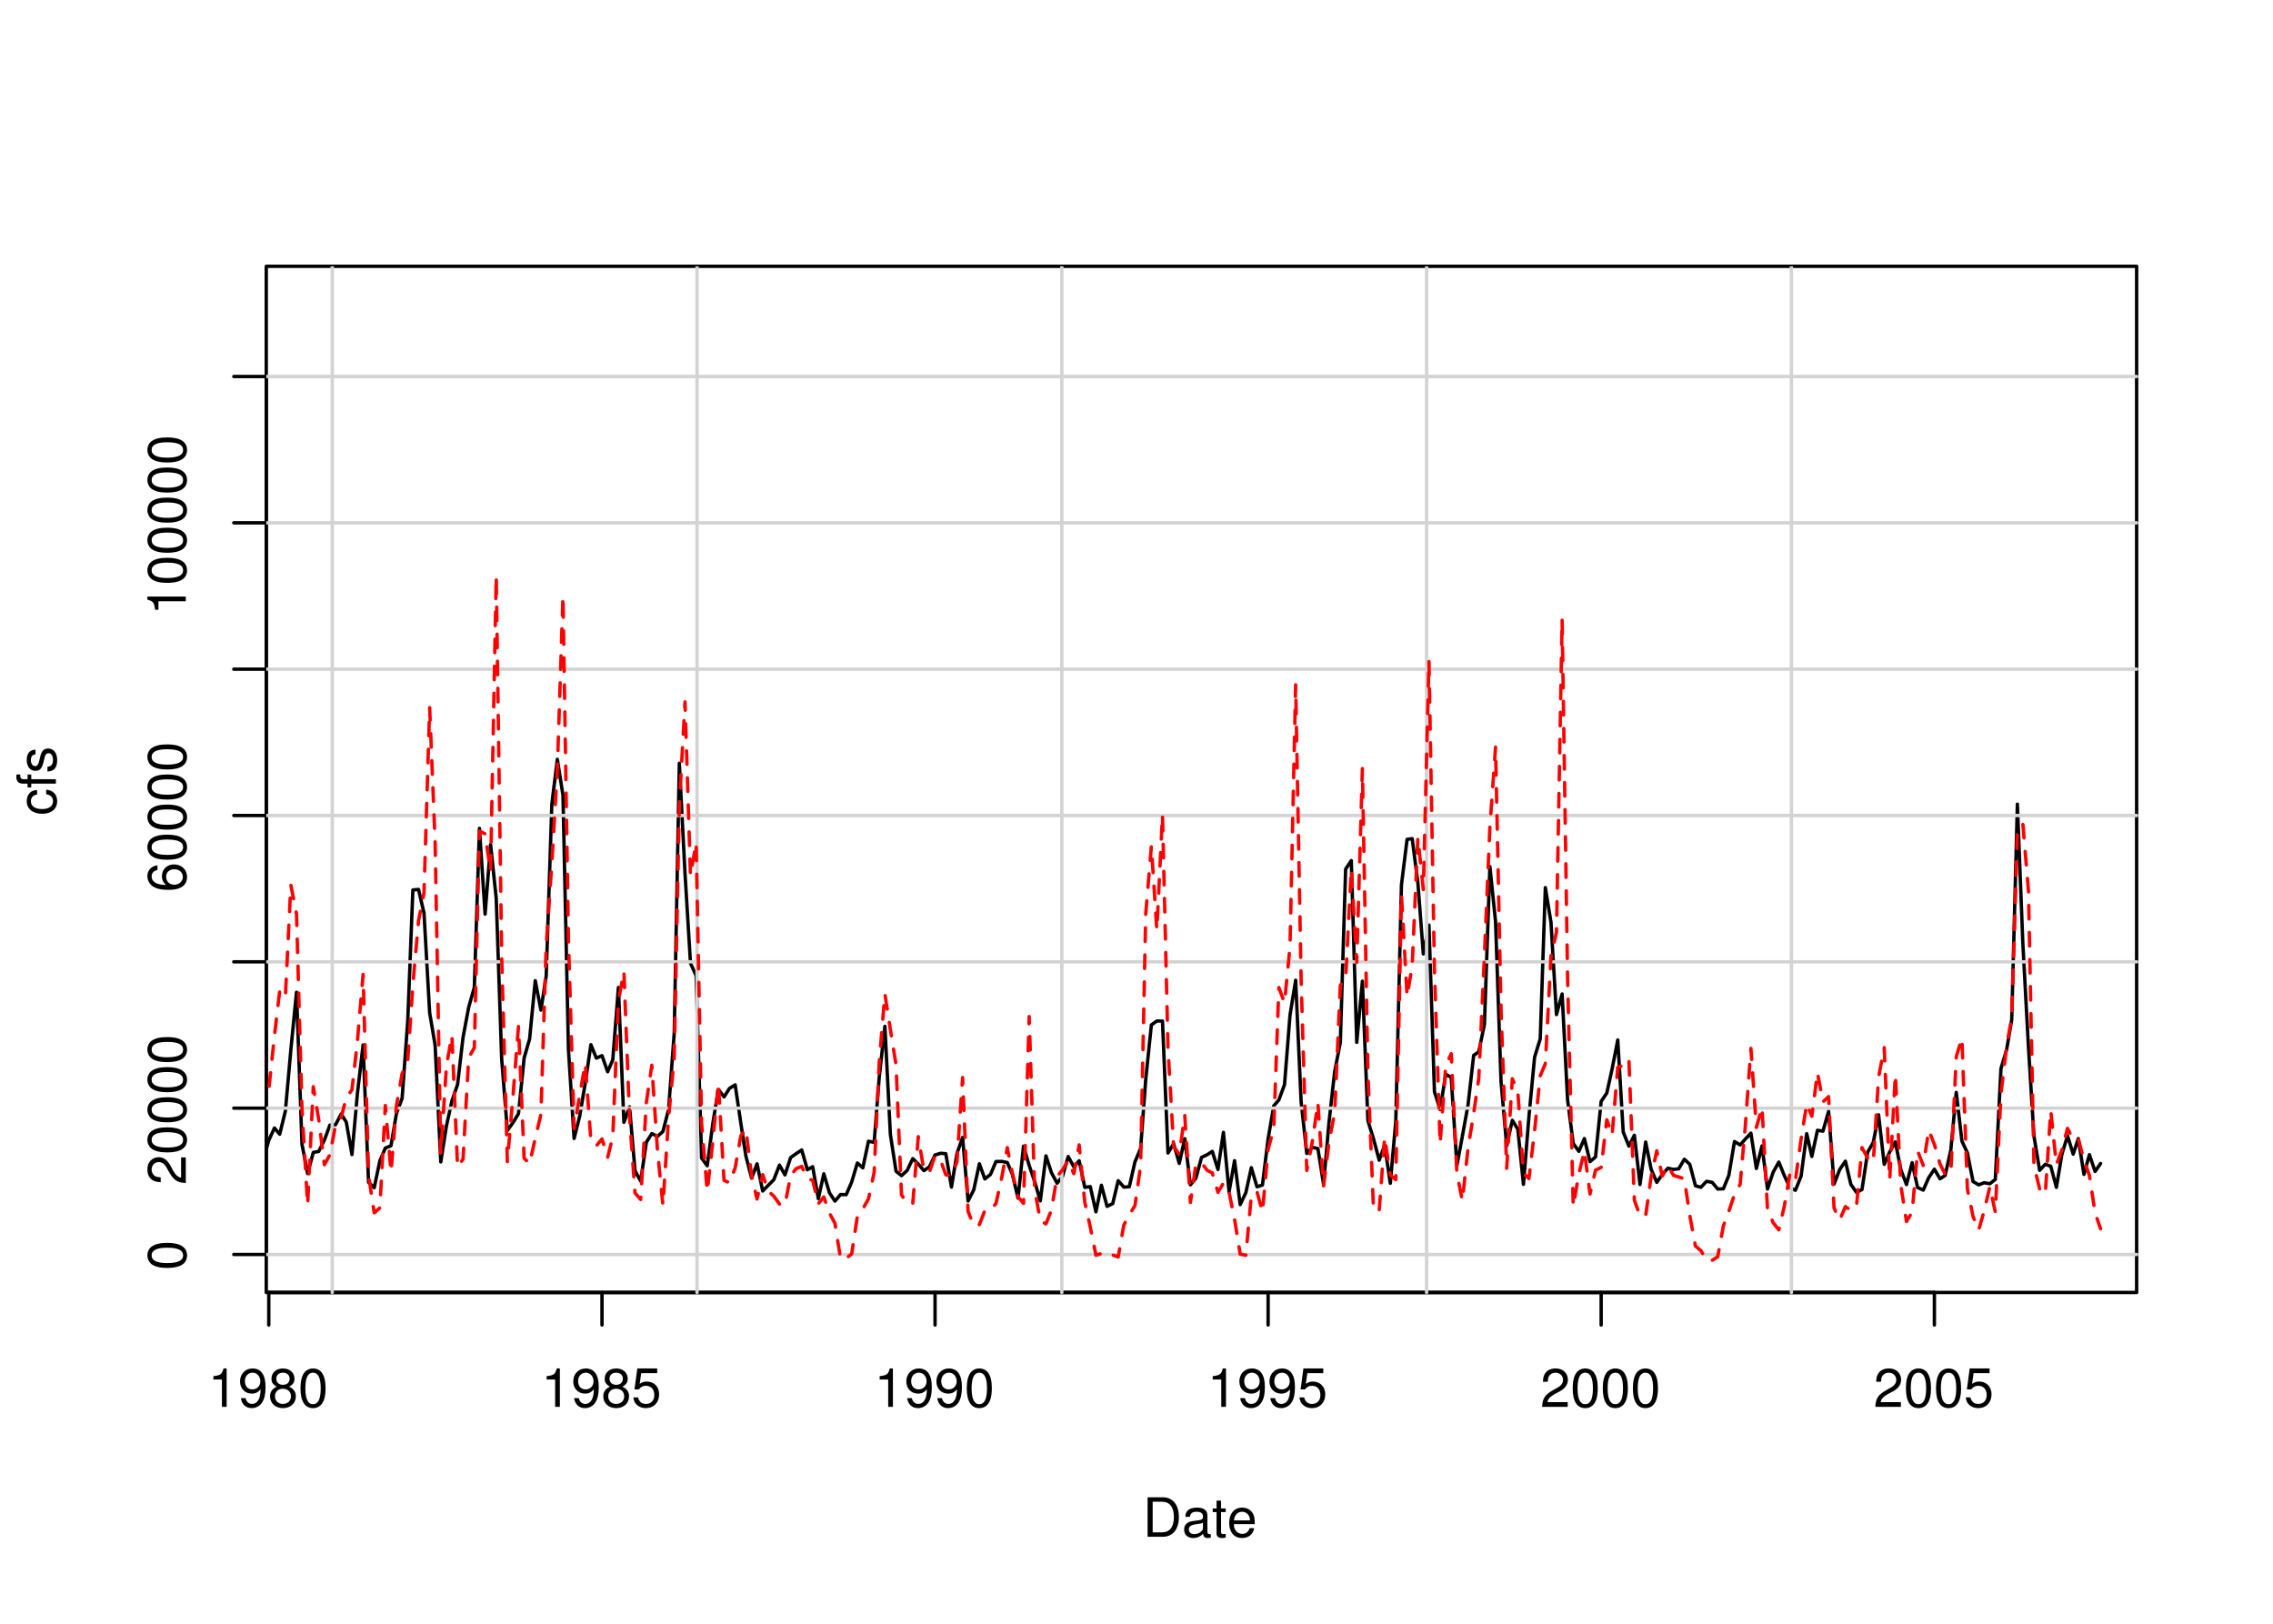
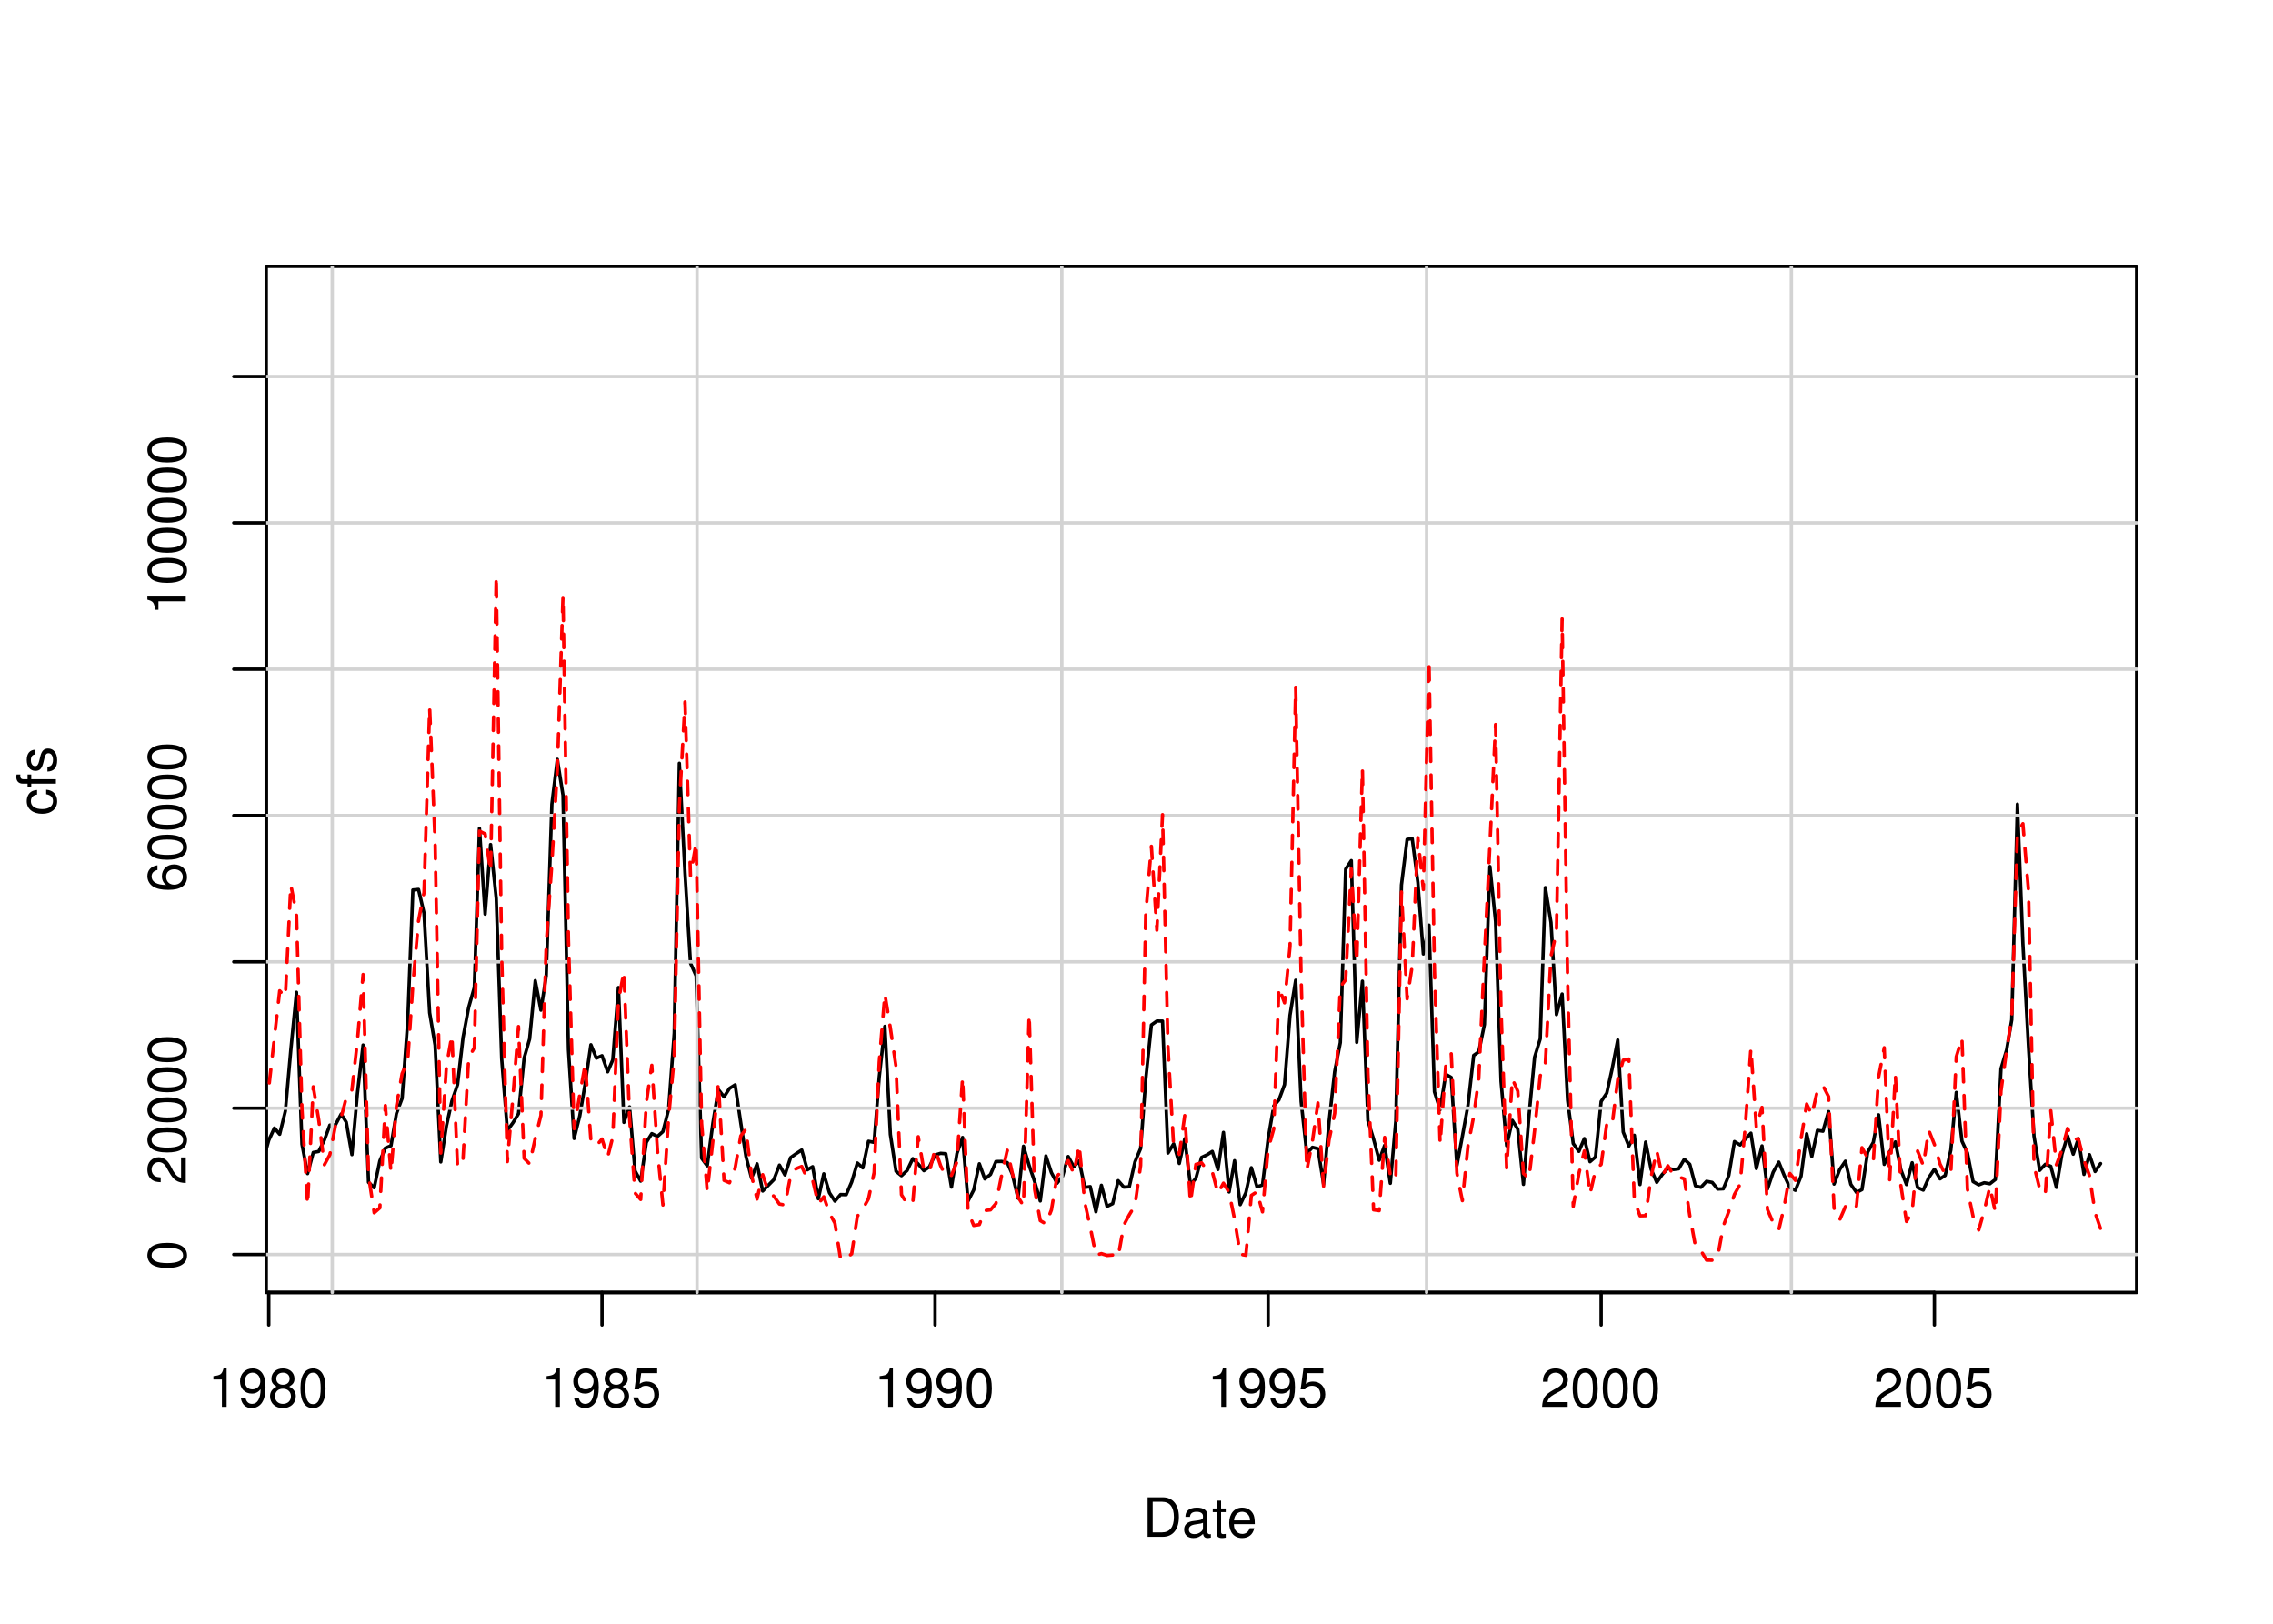
<svg xmlns="http://www.w3.org/2000/svg" xmlns:xlink="http://www.w3.org/1999/xlink" width="504pt" height="360pt" viewBox="0 0 504 360" version="1.1">
  <defs>
    <g>
      <symbol overflow="visible" id="glyph0-0">
        <path style="stroke:none;" d="" />
      </symbol>
      <symbol overflow="visible" id="glyph0-1">
        <path style="stroke:none;" d="M 3.109 -6.062 L 3.109 0 L 4.156 0 L 4.156 -8.516 L 3.469 -8.516 C 3.094 -7.203 2.859 -7.016 1.219 -6.812 L 1.219 -6.062 L 3.109 -6.062 Z M 3.109 -6.062 " />
      </symbol>
      <symbol overflow="visible" id="glyph0-2">
        <path style="stroke:none;" d="M 0.641 -1.938 C 0.844 -0.547 1.75 0.281 3.047 0.281 C 3.984 0.281 4.844 -0.188 5.328 -0.938 C 5.875 -1.766 6.109 -2.812 6.109 -4.359 C 6.109 -5.781 5.891 -6.703 5.391 -7.453 C 4.922 -8.141 4.172 -8.516 3.234 -8.516 C 1.625 -8.516 0.453 -7.312 0.453 -5.641 C 0.453 -4.062 1.531 -2.938 3.078 -2.938 C 3.875 -2.938 4.469 -3.234 5.016 -3.891 C 5 -1.812 4.328 -0.656 3.125 -0.656 C 2.375 -0.656 1.859 -1.125 1.688 -1.938 L 0.641 -1.938 Z M 3.234 -7.578 C 4.219 -7.578 4.953 -6.766 4.953 -5.656 C 4.953 -4.625 4.219 -3.875 3.188 -3.875 C 2.172 -3.875 1.531 -4.578 1.531 -5.719 C 1.531 -6.797 2.25 -7.578 3.234 -7.578 Z M 3.234 -7.578 " />
      </symbol>
      <symbol overflow="visible" id="glyph0-3">
        <path style="stroke:none;" d="M 4.688 -4.469 C 5.562 -5 5.859 -5.438 5.859 -6.234 C 5.859 -7.578 4.812 -8.516 3.297 -8.516 C 1.797 -8.516 0.75 -7.578 0.75 -6.234 C 0.75 -5.453 1.031 -5.016 1.891 -4.469 C 0.922 -4.016 0.438 -3.297 0.438 -2.359 C 0.438 -0.797 1.625 0.281 3.297 0.281 C 4.984 0.281 6.156 -0.797 6.156 -2.359 C 6.156 -3.297 5.672 -4.016 4.688 -4.469 Z M 3.297 -7.578 C 4.203 -7.578 4.781 -7.047 4.781 -6.219 C 4.781 -5.422 4.188 -4.891 3.297 -4.891 C 2.406 -4.891 1.828 -5.422 1.828 -6.234 C 1.828 -7.047 2.406 -7.578 3.297 -7.578 Z M 3.297 -4.016 C 4.359 -4.016 5.078 -3.344 5.078 -2.344 C 5.078 -1.328 4.359 -0.656 3.281 -0.656 C 2.25 -0.656 1.531 -1.344 1.531 -2.344 C 1.531 -3.344 2.25 -4.016 3.297 -4.016 Z M 3.297 -4.016 " />
      </symbol>
      <symbol overflow="visible" id="glyph0-4">
        <path style="stroke:none;" d="M 3.297 -8.516 C 2.516 -8.516 1.781 -8.156 1.344 -7.578 C 0.797 -6.828 0.516 -5.688 0.516 -4.109 C 0.516 -1.25 1.469 0.281 3.297 0.281 C 5.094 0.281 6.078 -1.25 6.078 -4.047 C 6.078 -5.703 5.812 -6.797 5.25 -7.578 C 4.812 -8.172 4.109 -8.516 3.297 -8.516 Z M 3.297 -7.578 C 4.438 -7.578 5 -6.422 5 -4.141 C 5 -1.734 4.453 -0.594 3.281 -0.594 C 2.156 -0.594 1.594 -1.781 1.594 -4.109 C 1.594 -6.438 2.156 -7.578 3.297 -7.578 Z M 3.297 -7.578 " />
      </symbol>
      <symbol overflow="visible" id="glyph0-5">
        <path style="stroke:none;" d="M 5.719 -8.516 L 1.312 -8.516 L 0.688 -3.875 L 1.656 -3.875 C 2.141 -4.469 2.562 -4.672 3.219 -4.672 C 4.359 -4.672 5.078 -3.891 5.078 -2.625 C 5.078 -1.406 4.375 -0.656 3.219 -0.656 C 2.297 -0.656 1.734 -1.125 1.469 -2.094 L 0.422 -2.094 C 0.562 -1.391 0.688 -1.062 0.938 -0.75 C 1.422 -0.094 2.281 0.281 3.234 0.281 C 4.953 0.281 6.156 -0.969 6.156 -2.766 C 6.156 -4.453 5.047 -5.609 3.406 -5.609 C 2.812 -5.609 2.328 -5.453 1.844 -5.094 L 2.172 -7.469 L 5.719 -7.469 L 5.719 -8.516 Z M 5.719 -8.516 " />
      </symbol>
      <symbol overflow="visible" id="glyph0-6">
        <path style="stroke:none;" d="M 6.078 -1.047 L 1.594 -1.047 C 1.703 -1.734 2.094 -2.188 3.125 -2.797 L 4.328 -3.438 C 5.516 -4.094 6.125 -4.969 6.125 -6.016 C 6.125 -6.719 5.844 -7.375 5.344 -7.844 C 4.844 -8.297 4.219 -8.516 3.406 -8.516 C 2.328 -8.516 1.531 -8.125 1.062 -7.406 C 0.75 -6.953 0.625 -6.422 0.594 -5.562 L 1.656 -5.562 C 1.688 -6.125 1.766 -6.484 1.906 -6.75 C 2.188 -7.266 2.734 -7.578 3.375 -7.578 C 4.328 -7.578 5.047 -6.906 5.047 -5.984 C 5.047 -5.312 4.656 -4.734 3.906 -4.312 L 2.797 -3.688 C 1.016 -2.672 0.5 -1.875 0.406 0 L 6.078 0 L 6.078 -1.047 Z M 6.078 -1.047 " />
      </symbol>
      <symbol overflow="visible" id="glyph0-7">
        <path style="stroke:none;" d="M 1.062 0 L 4.438 0 C 6.641 0 8 -1.656 8 -4.375 C 8 -7.094 6.656 -8.75 4.438 -8.75 L 1.062 -8.75 L 1.062 0 Z M 2.188 -0.984 L 2.188 -7.766 L 4.25 -7.766 C 5.969 -7.766 6.891 -6.594 6.891 -4.375 C 6.891 -2.156 5.969 -0.984 4.25 -0.984 L 2.188 -0.984 Z M 2.188 -0.984 " />
      </symbol>
      <symbol overflow="visible" id="glyph0-8">
        <path style="stroke:none;" d="M 6.422 -0.594 C 6.312 -0.562 6.266 -0.562 6.203 -0.562 C 5.859 -0.562 5.656 -0.75 5.656 -1.062 L 5.656 -4.75 C 5.656 -5.875 4.844 -6.469 3.297 -6.469 C 2.391 -6.469 1.625 -6.203 1.219 -5.734 C 0.922 -5.406 0.797 -5.047 0.781 -4.422 L 1.781 -4.422 C 1.875 -5.203 2.328 -5.547 3.266 -5.547 C 4.156 -5.547 4.672 -5.203 4.672 -4.609 L 4.672 -4.344 C 4.672 -3.922 4.422 -3.75 3.625 -3.641 C 2.203 -3.469 1.984 -3.422 1.609 -3.266 C 0.875 -2.969 0.5 -2.406 0.5 -1.578 C 0.5 -0.438 1.297 0.281 2.562 0.281 C 3.359 0.281 4 0 4.703 -0.641 C 4.781 -0.016 5.094 0.281 5.734 0.281 C 5.938 0.281 6.094 0.25 6.422 0.172 L 6.422 -0.594 Z M 4.672 -1.984 C 4.672 -1.641 4.578 -1.438 4.266 -1.156 C 3.859 -0.797 3.375 -0.594 2.781 -0.594 C 2 -0.594 1.547 -0.969 1.547 -1.609 C 1.547 -2.266 1.984 -2.609 3.062 -2.766 C 4.109 -2.906 4.328 -2.953 4.672 -3.109 L 4.672 -1.984 Z M 4.672 -1.984 " />
      </symbol>
      <symbol overflow="visible" id="glyph0-9">
        <path style="stroke:none;" d="M 3.047 -6.281 L 2.016 -6.281 L 2.016 -8.016 L 1.016 -8.016 L 1.016 -6.281 L 0.172 -6.281 L 0.172 -5.469 L 1.016 -5.469 L 1.016 -0.719 C 1.016 -0.078 1.453 0.281 2.234 0.281 C 2.469 0.281 2.719 0.25 3.047 0.188 L 3.047 -0.641 C 2.922 -0.609 2.766 -0.594 2.562 -0.594 C 2.141 -0.594 2.016 -0.719 2.016 -1.156 L 2.016 -5.469 L 3.047 -5.469 L 3.047 -6.281 Z M 3.047 -6.281 " />
      </symbol>
      <symbol overflow="visible" id="glyph0-10">
        <path style="stroke:none;" d="M 6.156 -2.812 C 6.156 -3.766 6.078 -4.344 5.906 -4.812 C 5.5 -5.844 4.531 -6.469 3.359 -6.469 C 1.609 -6.469 0.484 -5.125 0.484 -3.062 C 0.484 -1 1.578 0.281 3.344 0.281 C 4.781 0.281 5.766 -0.547 6.031 -1.906 L 5.016 -1.906 C 4.734 -1.078 4.172 -0.641 3.375 -0.641 C 2.734 -0.641 2.203 -0.938 1.859 -1.469 C 1.625 -1.828 1.531 -2.188 1.531 -2.812 L 6.156 -2.812 Z M 1.547 -3.625 C 1.625 -4.781 2.344 -5.547 3.344 -5.547 C 4.328 -5.547 5.094 -4.734 5.094 -3.703 C 5.094 -3.672 5.094 -3.641 5.078 -3.625 L 1.547 -3.625 Z M 1.547 -3.625 " />
      </symbol>
      <symbol overflow="visible" id="glyph1-0">
        <path style="stroke:none;" d="" />
      </symbol>
      <symbol overflow="visible" id="glyph1-1">
        <path style="stroke:none;" d="M -8.516 -3.297 C -8.516 -2.516 -8.156 -1.781 -7.578 -1.344 C -6.828 -0.797 -5.688 -0.516 -4.109 -0.516 C -1.25 -0.516 0.281 -1.469 0.281 -3.297 C 0.281 -5.094 -1.25 -6.078 -4.047 -6.078 C -5.703 -6.078 -6.797 -5.812 -7.578 -5.25 C -8.172 -4.812 -8.516 -4.109 -8.516 -3.297 Z M -7.578 -3.297 C -7.578 -4.438 -6.422 -5 -4.141 -5 C -1.734 -5 -0.594 -4.453 -0.594 -3.281 C -0.594 -2.156 -1.781 -1.594 -4.109 -1.594 C -6.438 -1.594 -7.578 -2.156 -7.578 -3.297 Z M -7.578 -3.297 " />
      </symbol>
      <symbol overflow="visible" id="glyph1-2">
        <path style="stroke:none;" d="M -1.047 -6.078 L -1.047 -1.594 C -1.734 -1.703 -2.188 -2.094 -2.797 -3.125 L -3.438 -4.328 C -4.094 -5.516 -4.969 -6.125 -6.016 -6.125 C -6.719 -6.125 -7.375 -5.844 -7.844 -5.344 C -8.297 -4.844 -8.516 -4.219 -8.516 -3.406 C -8.516 -2.328 -8.125 -1.531 -7.406 -1.062 C -6.953 -0.75 -6.422 -0.625 -5.562 -0.594 L -5.562 -1.656 C -6.125 -1.688 -6.484 -1.766 -6.75 -1.906 C -7.266 -2.188 -7.578 -2.734 -7.578 -3.375 C -7.578 -4.328 -6.906 -5.047 -5.984 -5.047 C -5.312 -5.047 -4.734 -4.656 -4.312 -3.906 L -3.688 -2.797 C -2.672 -1.016 -1.875 -0.5 0 -0.406 L 0 -6.078 L -1.047 -6.078 Z M -1.047 -6.078 " />
      </symbol>
      <symbol overflow="visible" id="glyph1-3">
        <path style="stroke:none;" d="M -6.281 -5.969 C -7.688 -5.766 -8.516 -4.859 -8.516 -3.562 C -8.516 -2.625 -8.047 -1.781 -7.297 -1.281 C -6.469 -0.75 -5.422 -0.516 -3.875 -0.516 C -2.453 -0.516 -1.531 -0.734 -0.781 -1.234 C -0.094 -1.688 0.281 -2.438 0.281 -3.375 C 0.281 -4.984 -0.922 -6.156 -2.594 -6.156 C -4.172 -6.156 -5.297 -5.078 -5.297 -3.547 C -5.297 -2.719 -4.969 -2.047 -4.344 -1.594 C -6.422 -1.609 -7.578 -2.281 -7.578 -3.484 C -7.578 -4.234 -7.109 -4.75 -6.281 -4.922 L -6.281 -5.969 Z M -4.359 -3.422 C -4.359 -4.438 -3.641 -5.078 -2.516 -5.078 C -1.438 -5.078 -0.656 -4.359 -0.656 -3.391 C -0.656 -2.406 -1.469 -1.656 -2.562 -1.656 C -3.625 -1.656 -4.359 -2.375 -4.359 -3.422 Z M -4.359 -3.422 " />
      </symbol>
      <symbol overflow="visible" id="glyph1-4">
        <path style="stroke:none;" d="M -6.062 -3.109 L 0 -3.109 L 0 -4.156 L -8.516 -4.156 L -8.516 -3.469 C -7.203 -3.094 -7.016 -2.859 -6.812 -1.219 L -6.062 -1.219 L -6.062 -3.109 Z M -6.062 -3.109 " />
      </symbol>
      <symbol overflow="visible" id="glyph1-5">
        <path style="stroke:none;" d="M -4.172 -5.656 C -4.781 -5.609 -5.188 -5.469 -5.531 -5.234 C -6.125 -4.797 -6.469 -4.047 -6.469 -3.172 C -6.469 -1.469 -5.125 -0.375 -3.031 -0.375 C -1.016 -0.375 0.281 -1.453 0.281 -3.156 C 0.281 -4.656 -0.625 -5.609 -2.156 -5.719 L -2.156 -4.719 C -1.156 -4.547 -0.641 -4.031 -0.641 -3.188 C -0.641 -2.078 -1.547 -1.422 -3.031 -1.422 C -4.609 -1.422 -5.547 -2.062 -5.547 -3.156 C -5.547 -4 -5.047 -4.531 -4.172 -4.641 L -4.172 -5.656 Z M -4.172 -5.656 " />
      </symbol>
      <symbol overflow="visible" id="glyph1-6">
        <path style="stroke:none;" d="M -6.281 -3.094 L -6.281 -2.047 L -7.266 -2.047 C -7.688 -2.047 -7.906 -2.297 -7.906 -2.75 C -7.906 -2.828 -7.906 -2.875 -7.891 -3.094 L -8.719 -3.094 C -8.766 -2.875 -8.781 -2.734 -8.781 -2.531 C -8.781 -1.609 -8.25 -1.062 -7.359 -1.062 L -6.281 -1.062 L -6.281 -0.219 L -5.469 -0.219 L -5.469 -1.062 L 0 -1.062 L 0 -2.047 L -5.469 -2.047 L -5.469 -3.094 L -6.281 -3.094 Z M -6.281 -3.094 " />
      </symbol>
      <symbol overflow="visible" id="glyph1-7">
        <path style="stroke:none;" d="M -4.531 -5.25 C -5.766 -5.25 -6.469 -4.422 -6.469 -2.969 C -6.469 -1.516 -5.719 -0.562 -4.547 -0.562 C -3.562 -0.562 -3.094 -1.062 -2.734 -2.562 L -2.516 -3.484 C -2.344 -4.188 -2.094 -4.469 -1.625 -4.469 C -1.047 -4.469 -0.641 -3.875 -0.641 -3 C -0.641 -2.453 -0.797 -2 -1.062 -1.75 C -1.25 -1.594 -1.422 -1.531 -1.875 -1.469 L -1.875 -0.406 C -0.422 -0.453 0.281 -1.266 0.281 -2.922 C 0.281 -4.5 -0.5 -5.516 -1.719 -5.516 C -2.656 -5.516 -3.172 -4.984 -3.469 -3.734 L -3.703 -2.766 C -3.891 -1.953 -4.156 -1.609 -4.594 -1.609 C -5.172 -1.609 -5.547 -2.125 -5.547 -2.938 C -5.547 -3.75 -5.203 -4.172 -4.531 -4.203 L -4.531 -5.25 Z M -4.531 -5.25 " />
      </symbol>
    </g>
    <clipPath id="clip1">
      <path d="M 59.039 59.039 L 474.758 59.039 L 474.758 287.559 L 59.039 287.559 Z M 59.039 59.039 " />
    </clipPath>
    <clipPath id="clip2">
      <path d="M 0 0 L 505 0 L 505 361 L 0 361 Z M 0 0 " />
    </clipPath>
    <clipPath id="clip3">
      <path d="M 0 0 L 505 0 L 505 361 L 0 361 Z M 0 0 " />
    </clipPath>
    <clipPath id="clip4">
      <path d="M 59.039 59.039 L 474.758 59.039 L 474.758 287.559 L 59.039 287.559 Z M 59.039 59.039 " />
    </clipPath>
  </defs>
  <g id="surface0">
    <rect x="0" y="0" width="504" height="360" style="fill:rgb(100%,100%,100%);fill-opacity:1;stroke:none;" />
    <g clip-path="url(#clip1)" clip-rule="nonzero">
      <path style="fill:none;stroke-width:0.75;stroke-linecap:round;stroke-linejoin:round;stroke:rgb(0%,0%,0%);stroke-opacity:1;stroke-miterlimit:10;" d="M 53.41 264.176 L 53.41 264.176 L 54.664 261.332 L 55.879 258.934 L 57.133 255.559 L 58.344 257.375 L 59.598 252.805 L 60.852 250.094 L 62.023 251.469 L 63.277 246.336 L 64.492 232.738 L 65.746 219.996 L 66.957 253.664 L 68.211 260.195 L 69.465 255.508 L 70.68 255.285 L 71.934 252.754 L 73.145 249.445 L 74.398 249.367 L 75.652 246.988 L 76.785 248.793 L 78.039 255.984 L 79.254 242.41 L 80.508 231.688 L 81.719 262.133 L 82.973 263.332 L 84.227 257.387 L 85.441 254.539 L 86.695 254.023 L 87.906 246.879 L 89.16 243.52 L 90.414 226.289 L 91.547 197.32 L 92.801 197.195 L 94.016 202.434 L 95.27 224.543 L 96.48 231.73 L 97.734 257.605 L 98.988 249.629 L 100.203 244.086 L 101.457 240.453 L 102.668 230.023 L 103.922 223.336 L 105.176 218.906 L 106.309 183.66 L 107.562 202.664 L 108.777 187.238 L 110.031 199.18 L 111.242 234.828 L 112.496 250.641 L 113.75 248.902 L 114.965 246.91 L 116.219 234.551 L 117.43 230.355 L 118.684 217.422 L 119.938 223.953 L 121.109 216.395 L 122.363 178.293 L 123.578 168.348 L 124.832 176.309 L 126.043 232.688 L 127.297 252.41 L 128.551 247.406 L 129.766 240.176 L 131.02 231.625 L 132.234 234.598 L 133.484 234.051 L 134.738 237.625 L 135.871 234.977 L 137.125 218.941 L 138.34 248.836 L 139.594 245.398 L 140.805 259.586 L 142.059 261.855 L 143.312 253.262 L 144.527 251.328 L 145.781 251.949 L 146.992 250.871 L 148.246 245.984 L 149.5 229.027 L 150.633 169.223 L 151.887 193.574 L 153.102 213.531 L 154.355 216.344 L 155.566 256.77 L 156.82 258.469 L 158.074 248.965 L 159.289 241.555 L 160.543 243.188 L 161.754 241.305 L 163.008 240.516 L 164.262 248.992 L 165.395 256.336 L 166.648 261.195 L 167.863 258.035 L 169.117 264.062 L 170.328 262.816 L 171.582 261.547 L 172.836 258.312 L 174.051 260.492 L 175.305 256.648 L 176.516 255.785 L 177.77 254.961 L 179.023 259.352 L 180.195 258.66 L 181.449 265.77 L 182.664 260.242 L 183.918 264.453 L 185.133 266.301 L 186.387 264.836 L 187.637 264.871 L 188.852 262.047 L 190.105 257.844 L 191.32 258.918 L 192.574 253.023 L 193.828 253.273 L 194.957 238.82 L 196.211 227.547 L 197.426 251.508 L 198.68 259.672 L 199.891 260.656 L 201.145 259.504 L 202.398 256.879 L 203.613 258.07 L 204.867 259.547 L 206.082 258.688 L 207.332 256.066 L 208.586 255.695 L 209.719 255.789 L 210.973 263.188 L 212.188 255.738 L 213.441 252.18 L 214.652 266.27 L 215.906 263.836 L 217.16 258.02 L 218.375 261.379 L 219.629 260.383 L 220.84 257.523 L 222.094 257.496 L 223.348 257.746 L 224.48 260.355 L 225.734 265.641 L 226.949 254.125 L 228.203 258.387 L 229.414 261.934 L 230.668 266.262 L 231.922 256.266 L 233.137 259.977 L 234.391 262.328 L 235.602 260.785 L 236.855 256.406 L 238.109 258.707 L 239.285 257.355 L 240.539 263.258 L 241.75 263.082 L 243.004 268.676 L 244.219 262.785 L 245.473 267.461 L 246.727 266.855 L 247.938 261.762 L 249.191 263.191 L 250.406 263.113 L 251.66 257.598 L 252.914 254.621 L 254.043 239.359 L 255.297 227.238 L 256.512 226.371 L 257.766 226.383 L 258.98 255.633 L 260.234 253.586 L 261.484 257.945 L 262.699 252.461 L 263.953 262.688 L 265.168 261.227 L 266.422 256.605 L 267.676 256.008 L 268.805 255.277 L 270.059 259.285 L 271.273 251.059 L 272.527 264.266 L 273.742 257.332 L 274.992 267.082 L 276.246 264.422 L 277.461 258.891 L 278.715 263.121 L 279.93 262.738 L 281.184 252.473 L 282.434 245.176 L 283.566 243.867 L 284.82 240.473 L 286.035 225.09 L 287.289 217.332 L 288.5 244.219 L 289.754 255.738 L 291.008 254.363 L 292.223 254.668 L 293.477 262.531 L 294.688 248.785 L 295.941 237.574 L 297.195 231.137 L 298.371 192.691 L 299.625 190.809 L 300.836 231.102 L 302.09 217.539 L 303.305 248.453 L 304.559 252.516 L 305.812 257.227 L 307.023 253.918 L 308.277 262.34 L 309.492 248.547 L 310.746 196.211 L 312 186.102 L 313.133 185.934 L 314.387 195.684 L 315.598 211.504 L 316.852 205.109 L 318.066 242.062 L 319.32 246 L 320.574 238.172 L 321.785 238.867 L 323.039 258.422 L 324.254 251.918 L 325.508 245.008 L 326.762 233.98 L 327.891 233.199 L 329.145 227.121 L 330.359 192.117 L 331.613 204.297 L 332.828 239.734 L 334.082 254.012 L 335.332 248.387 L 336.547 250.352 L 337.801 262.578 L 339.016 247.555 L 340.27 234.391 L 341.523 230.309 L 342.652 196.789 L 343.906 204.504 L 345.121 224.941 L 346.375 220.379 L 347.59 243.871 L 348.84 253.531 L 350.094 255.262 L 351.309 252.43 L 352.562 257.555 L 353.777 256.508 L 355.031 244.203 L 356.281 242.336 L 357.457 237.008 L 358.711 230.57 L 359.922 250.969 L 361.176 254.102 L 362.391 251.699 L 363.645 262.625 L 364.898 253.203 L 366.109 259.223 L 367.363 262.141 L 368.578 260.391 L 369.832 259.012 L 371.086 259.281 L 372.219 259.137 L 373.473 257.02 L 374.684 258.133 L 375.938 262.898 L 377.152 263.234 L 378.406 261.906 L 379.66 262.148 L 380.871 263.621 L 382.125 263.566 L 383.34 260.59 L 384.594 253.09 L 385.848 253.848 L 386.98 252.562 L 388.234 251.23 L 389.445 259.066 L 390.699 254.055 L 391.914 263.613 L 393.168 259.902 L 394.422 257.645 L 395.633 260.613 L 396.887 263.309 L 398.102 263.902 L 399.355 260.773 L 400.609 251.352 L 401.742 256.391 L 402.992 250.598 L 404.207 250.797 L 405.461 246.391 L 406.676 262.512 L 407.93 259.285 L 409.184 257.445 L 410.395 262.59 L 411.648 264.371 L 412.863 263.746 L 414.117 255.457 L 415.371 253.27 L 416.543 247.164 L 417.797 258.145 L 419.008 255.395 L 420.262 253.168 L 421.477 259.32 L 422.73 262.629 L 423.984 257.789 L 425.195 263.289 L 426.449 263.855 L 427.664 261.098 L 428.918 259.219 L 430.172 261.359 L 431.305 260.598 L 432.559 254.965 L 433.77 242.195 L 435.023 252.992 L 436.238 255.609 L 437.492 261.961 L 438.746 262.691 L 439.957 262.227 L 441.211 262.449 L 442.426 261.5 L 443.68 236.93 L 444.934 232.742 L 446.066 226.078 L 447.32 178.293 L 448.531 209.141 L 449.785 232.309 L 451 251.906 L 452.254 259.473 L 453.508 258.133 L 454.719 258.574 L 455.973 263.25 L 457.188 255.926 L 458.441 251.82 L 459.695 255.883 L 460.828 252.441 L 462.082 260.367 L 463.293 256 L 464.547 259.73 L 465.762 257.969 " />
    </g>
    <g clip-path="url(#clip2)" clip-rule="nonzero">
      <path style="fill:none;stroke-width:0.75;stroke-linecap:round;stroke-linejoin:round;stroke:rgb(0%,0%,0%);stroke-opacity:1;stroke-miterlimit:10;" d="M 59.598 286.559 L 428.918 286.559 " />
      <path style="fill:none;stroke-width:0.75;stroke-linecap:round;stroke-linejoin:round;stroke:rgb(0%,0%,0%);stroke-opacity:1;stroke-miterlimit:10;" d="M 59.598 286.559 L 59.598 293.762 " />
      <path style="fill:none;stroke-width:0.75;stroke-linecap:round;stroke-linejoin:round;stroke:rgb(0%,0%,0%);stroke-opacity:1;stroke-miterlimit:10;" d="M 133.484 286.559 L 133.484 293.762 " />
      <path style="fill:none;stroke-width:0.75;stroke-linecap:round;stroke-linejoin:round;stroke:rgb(0%,0%,0%);stroke-opacity:1;stroke-miterlimit:10;" d="M 207.332 286.559 L 207.332 293.762 " />
      <path style="fill:none;stroke-width:0.75;stroke-linecap:round;stroke-linejoin:round;stroke:rgb(0%,0%,0%);stroke-opacity:1;stroke-miterlimit:10;" d="M 281.184 286.559 L 281.184 293.762 " />
      <path style="fill:none;stroke-width:0.75;stroke-linecap:round;stroke-linejoin:round;stroke:rgb(0%,0%,0%);stroke-opacity:1;stroke-miterlimit:10;" d="M 355.031 286.559 L 355.031 293.762 " />
      <path style="fill:none;stroke-width:0.75;stroke-linecap:round;stroke-linejoin:round;stroke:rgb(0%,0%,0%);stroke-opacity:1;stroke-miterlimit:10;" d="M 428.918 286.559 L 428.918 293.762 " />
      <g style="fill:rgb(0%,0%,0%);fill-opacity:1;">
        <use xlink:href="#glyph0-1" x="46.098" y="311.916" />
        <use xlink:href="#glyph0-2" x="52.77" y="311.916" />
        <use xlink:href="#glyph0-3" x="59.441" y="311.916" />
        <use xlink:href="#glyph0-4" x="66.113" y="311.916" />
      </g>
      <g style="fill:rgb(0%,0%,0%);fill-opacity:1;">
        <use xlink:href="#glyph0-1" x="119.984" y="311.916" />
        <use xlink:href="#glyph0-2" x="126.656" y="311.916" />
        <use xlink:href="#glyph0-3" x="133.328" y="311.916" />
        <use xlink:href="#glyph0-5" x="140" y="311.916" />
      </g>
      <g style="fill:rgb(0%,0%,0%);fill-opacity:1;">
        <use xlink:href="#glyph0-1" x="193.832" y="311.916" />
        <use xlink:href="#glyph0-2" x="200.504" y="311.916" />
        <use xlink:href="#glyph0-2" x="207.176" y="311.916" />
        <use xlink:href="#glyph0-4" x="213.848" y="311.916" />
      </g>
      <g style="fill:rgb(0%,0%,0%);fill-opacity:1;">
        <use xlink:href="#glyph0-1" x="267.684" y="311.916" />
        <use xlink:href="#glyph0-2" x="274.355" y="311.916" />
        <use xlink:href="#glyph0-2" x="281.027" y="311.916" />
        <use xlink:href="#glyph0-5" x="287.699" y="311.916" />
      </g>
      <g style="fill:rgb(0%,0%,0%);fill-opacity:1;">
        <use xlink:href="#glyph0-6" x="341.531" y="311.916" />
        <use xlink:href="#glyph0-4" x="348.203" y="311.916" />
        <use xlink:href="#glyph0-4" x="354.875" y="311.916" />
        <use xlink:href="#glyph0-4" x="361.547" y="311.916" />
      </g>
      <g style="fill:rgb(0%,0%,0%);fill-opacity:1;">
        <use xlink:href="#glyph0-6" x="415.418" y="311.916" />
        <use xlink:href="#glyph0-4" x="422.09" y="311.916" />
        <use xlink:href="#glyph0-4" x="428.762" y="311.916" />
        <use xlink:href="#glyph0-5" x="435.434" y="311.916" />
      </g>
      <path style="fill:none;stroke-width:0.75;stroke-linecap:round;stroke-linejoin:round;stroke:rgb(0%,0%,0%);stroke-opacity:1;stroke-miterlimit:10;" d="M 59.039 278.133 L 59.039 83.477 " />
      <path style="fill:none;stroke-width:0.75;stroke-linecap:round;stroke-linejoin:round;stroke:rgb(0%,0%,0%);stroke-opacity:1;stroke-miterlimit:10;" d="M 59.039 278.133 L 51.84 278.133 " />
      <path style="fill:none;stroke-width:0.75;stroke-linecap:round;stroke-linejoin:round;stroke:rgb(0%,0%,0%);stroke-opacity:1;stroke-miterlimit:10;" d="M 59.039 245.691 L 51.84 245.691 " />
      <path style="fill:none;stroke-width:0.75;stroke-linecap:round;stroke-linejoin:round;stroke:rgb(0%,0%,0%);stroke-opacity:1;stroke-miterlimit:10;" d="M 59.039 213.246 L 51.84 213.246 " />
      <path style="fill:none;stroke-width:0.75;stroke-linecap:round;stroke-linejoin:round;stroke:rgb(0%,0%,0%);stroke-opacity:1;stroke-miterlimit:10;" d="M 59.039 180.805 L 51.84 180.805 " />
      <path style="fill:none;stroke-width:0.75;stroke-linecap:round;stroke-linejoin:round;stroke:rgb(0%,0%,0%);stroke-opacity:1;stroke-miterlimit:10;" d="M 59.039 148.363 L 51.84 148.363 " />
      <path style="fill:none;stroke-width:0.75;stroke-linecap:round;stroke-linejoin:round;stroke:rgb(0%,0%,0%);stroke-opacity:1;stroke-miterlimit:10;" d="M 59.039 115.918 L 51.84 115.918 " />
      <path style="fill:none;stroke-width:0.75;stroke-linecap:round;stroke-linejoin:round;stroke:rgb(0%,0%,0%);stroke-opacity:1;stroke-miterlimit:10;" d="M 59.039 83.477 L 51.84 83.477 " />
      <g style="fill:rgb(0%,0%,0%);fill-opacity:1;">
        <use xlink:href="#glyph1-1" x="41.197" y="281.633" />
      </g>
      <g style="fill:rgb(0%,0%,0%);fill-opacity:1;">
        <use xlink:href="#glyph1-2" x="41.197" y="262.691" />
        <use xlink:href="#glyph1-1" x="41.197" y="256.02" />
        <use xlink:href="#glyph1-1" x="41.197" y="249.348" />
        <use xlink:href="#glyph1-1" x="41.197" y="242.676" />
        <use xlink:href="#glyph1-1" x="41.197" y="236.004" />
      </g>
      <g style="fill:rgb(0%,0%,0%);fill-opacity:1;">
        <use xlink:href="#glyph1-3" x="41.197" y="197.805" />
        <use xlink:href="#glyph1-1" x="41.197" y="191.133" />
        <use xlink:href="#glyph1-1" x="41.197" y="184.461" />
        <use xlink:href="#glyph1-1" x="41.197" y="177.789" />
        <use xlink:href="#glyph1-1" x="41.197" y="171.117" />
      </g>
      <g style="fill:rgb(0%,0%,0%);fill-opacity:1;">
        <use xlink:href="#glyph1-4" x="41.197" y="136.418" />
        <use xlink:href="#glyph1-1" x="41.197" y="129.746" />
        <use xlink:href="#glyph1-1" x="41.197" y="123.074" />
        <use xlink:href="#glyph1-1" x="41.197" y="116.402" />
        <use xlink:href="#glyph1-1" x="41.197" y="109.73" />
        <use xlink:href="#glyph1-1" x="41.197" y="103.059" />
      </g>
      <path style="fill:none;stroke-width:0.75;stroke-linecap:round;stroke-linejoin:round;stroke:rgb(0%,0%,0%);stroke-opacity:1;stroke-miterlimit:10;" d="M 59.039 286.559 L 59.039 286.559 L 473.762 286.559 L 473.762 59.039 L 59.039 59.039 L 59.039 286.559 " />
    </g>
    <g clip-path="url(#clip3)" clip-rule="nonzero">
      <g style="fill:rgb(0%,0%,0%);fill-opacity:1;">
        <use xlink:href="#glyph0-7" x="253.398" y="340.717" />
        <use xlink:href="#glyph0-8" x="262.062" y="340.717" />
        <use xlink:href="#glyph0-9" x="268.734" y="340.717" />
        <use xlink:href="#glyph0-10" x="272.07" y="340.717" />
      </g>
      <g style="fill:rgb(0%,0%,0%);fill-opacity:1;">
        <use xlink:href="#glyph1-5" x="12.396" y="180.801" />
        <use xlink:href="#glyph1-6" x="12.396" y="174.801" />
        <use xlink:href="#glyph1-7" x="12.396" y="171.465" />
      </g>
    </g>
    <g clip-path="url(#clip4)" clip-rule="nonzero">
      <path style="fill:none;stroke-width:0.75;stroke-linecap:round;stroke-linejoin:round;stroke:rgb(82.745%,82.745%,82.745%);stroke-opacity:1;stroke-miterlimit:10;" d="M 73.672 286.559 L 73.672 59.039 " />
      <path style="fill:none;stroke-width:0.75;stroke-linecap:round;stroke-linejoin:round;stroke:rgb(82.745%,82.745%,82.745%);stroke-opacity:1;stroke-miterlimit:10;" d="M 154.559 286.559 L 154.559 59.039 " />
      <path style="fill:none;stroke-width:0.75;stroke-linecap:round;stroke-linejoin:round;stroke:rgb(82.745%,82.745%,82.745%);stroke-opacity:1;stroke-miterlimit:10;" d="M 235.441 286.559 L 235.441 59.039 " />
      <path style="fill:none;stroke-width:0.75;stroke-linecap:round;stroke-linejoin:round;stroke:rgb(82.745%,82.745%,82.745%);stroke-opacity:1;stroke-miterlimit:10;" d="M 316.324 286.559 L 316.324 59.039 " />
      <path style="fill:none;stroke-width:0.75;stroke-linecap:round;stroke-linejoin:round;stroke:rgb(82.745%,82.745%,82.745%);stroke-opacity:1;stroke-miterlimit:10;" d="M 397.211 286.559 L 397.211 59.039 " />
      <path style="fill:none;stroke-width:0.75;stroke-linecap:round;stroke-linejoin:round;stroke:rgb(82.745%,82.745%,82.745%);stroke-opacity:1;stroke-miterlimit:10;" d="M 59.039 278.133 L 473.762 278.133 " />
      <path style="fill:none;stroke-width:0.75;stroke-linecap:round;stroke-linejoin:round;stroke:rgb(82.745%,82.745%,82.745%);stroke-opacity:1;stroke-miterlimit:10;" d="M 59.039 245.691 L 473.762 245.691 " />
      <path style="fill:none;stroke-width:0.75;stroke-linecap:round;stroke-linejoin:round;stroke:rgb(82.745%,82.745%,82.745%);stroke-opacity:1;stroke-miterlimit:10;" d="M 59.039 213.246 L 473.762 213.246 " />
      <path style="fill:none;stroke-width:0.75;stroke-linecap:round;stroke-linejoin:round;stroke:rgb(82.745%,82.745%,82.745%);stroke-opacity:1;stroke-miterlimit:10;" d="M 59.039 180.805 L 473.762 180.805 " />
      <path style="fill:none;stroke-width:0.75;stroke-linecap:round;stroke-linejoin:round;stroke:rgb(82.745%,82.745%,82.745%);stroke-opacity:1;stroke-miterlimit:10;" d="M 59.039 148.363 L 473.762 148.363 " />
      <path style="fill:none;stroke-width:0.75;stroke-linecap:round;stroke-linejoin:round;stroke:rgb(82.745%,82.745%,82.745%);stroke-opacity:1;stroke-miterlimit:10;" d="M 59.039 115.918 L 473.762 115.918 " />
      <path style="fill:none;stroke-width:0.75;stroke-linecap:round;stroke-linejoin:round;stroke:rgb(82.745%,82.745%,82.745%);stroke-opacity:1;stroke-miterlimit:10;" d="M 59.039 83.477 L 473.762 83.477 " />
-       <path style="fill:none;stroke-width:0.75;stroke-linecap:round;stroke-linejoin:round;stroke:rgb(100%,0%,0%);stroke-opacity:1;stroke-dasharray:3,3;stroke-miterlimit:10;" d="M 53.41 214.078 L 53.41 214.078 L 54.664 218.625 L 55.879 220.875 L 57.133 238.617 L 58.344 238.992 L 59.598 241.598 L 60.852 229.656 L 62.023 219.668 L 63.277 220.984 L 64.492 196.215 L 65.746 202.617 L 66.957 245.852 L 68.211 267.176 L 69.465 240.941 L 70.68 248.25 L 71.934 258.23 L 73.145 256.008 L 74.398 249.477 L 75.652 247.727 L 76.785 243.367 L 78.039 241.637 L 79.254 230.82 L 80.508 216.051 L 81.719 260.574 L 82.973 268.891 L 84.227 267.801 L 85.441 245.109 L 86.695 259.871 L 87.906 245.172 L 89.16 238.02 L 90.414 235.156 L 91.547 218.305 L 92.801 204.172 L 94.016 197.895 L 95.27 156.898 L 96.48 186.727 L 97.734 255.637 L 98.988 236.363 L 100.203 229.539 L 101.457 258.719 L 102.668 257 L 103.922 234.523 L 105.176 232.277 L 106.309 184.254 L 107.562 184.879 L 108.777 193.203 L 110.031 127.656 L 111.242 212.207 L 112.496 257.535 L 113.75 242.969 L 114.965 227.582 L 116.219 256.809 L 117.43 258.027 L 118.684 252.348 L 119.938 247.086 L 121.109 209.699 L 122.363 191.41 L 123.578 170.719 L 124.832 132.129 L 126.043 208.254 L 127.297 250.238 L 128.551 242.715 L 129.766 235.828 L 131.02 252.797 L 132.234 254.023 L 133.484 252.523 L 134.738 256.57 L 135.871 252.066 L 137.125 221.922 L 138.34 215.395 L 139.594 247.844 L 140.805 264.504 L 142.059 265.934 L 143.312 244.492 L 144.527 236.18 L 145.781 255.059 L 146.992 267.168 L 148.246 247.848 L 149.5 234.43 L 150.633 178.629 L 151.887 155.625 L 153.102 194.125 L 154.355 186.867 L 155.566 249.035 L 156.82 264.148 L 158.074 252.918 L 159.289 240.121 L 160.543 261.695 L 161.754 262.23 L 163.008 258.938 L 164.262 251.82 L 165.395 250.363 L 166.648 260.668 L 167.863 265.836 L 169.117 260.43 L 170.328 264.094 L 171.582 265.203 L 172.836 266.953 L 174.051 267.16 L 175.305 260.656 L 176.516 259.109 L 177.77 258.609 L 179.023 261.371 L 180.195 261.633 L 181.449 266.891 L 182.664 265.367 L 183.918 268.965 L 185.133 271.199 L 186.387 279.121 L 187.637 278.973 L 188.852 277.984 L 190.105 269.672 L 191.32 268.031 L 192.574 265.781 L 193.828 259.941 L 194.957 235.496 L 196.211 220.363 L 197.426 228.289 L 198.68 236.07 L 199.891 264.883 L 201.145 266.906 L 202.398 266.75 L 203.613 252.012 L 204.867 259.535 L 206.082 259.816 L 207.332 256.227 L 208.586 257.359 L 209.719 260.465 L 210.973 260.602 L 212.188 257.59 L 213.441 238.895 L 214.652 268.57 L 215.906 271.699 L 217.16 271.5 L 218.375 268.387 L 219.629 268.242 L 220.84 266.828 L 222.094 261.203 L 223.348 254.453 L 224.48 260.141 L 225.734 265.359 L 226.949 266.789 L 228.203 225.387 L 229.414 263.688 L 230.668 270.625 L 231.922 271.355 L 233.137 268.27 L 234.391 260.809 L 235.602 259.363 L 236.855 257.301 L 238.109 260.219 L 239.285 253.84 L 240.539 266.59 L 241.75 272.051 L 243.004 278.293 L 244.219 277.934 L 245.473 278.34 L 246.727 278.246 L 247.938 278.688 L 249.191 271.609 L 250.406 269.336 L 251.66 267.285 L 252.914 258.414 L 254.043 202.699 L 255.297 187.625 L 256.512 206.223 L 257.766 180.613 L 258.98 232.258 L 260.234 254.215 L 261.484 255.914 L 262.699 247.258 L 263.953 266.598 L 265.168 258.145 L 266.422 257.805 L 267.676 259.477 L 268.805 260.047 L 270.059 264.348 L 271.273 262.312 L 272.527 264.344 L 273.742 270.328 L 274.992 278.066 L 276.246 278.305 L 277.461 265.027 L 278.715 264.215 L 279.93 268.684 L 281.184 254.805 L 282.434 250.199 L 283.566 218.945 L 284.82 222.336 L 286.035 209.898 L 287.289 151.84 L 288.5 217.176 L 289.754 259.484 L 291.008 252.973 L 292.223 244.531 L 293.477 262.996 L 294.688 253.191 L 295.941 246.648 L 297.195 218.43 L 298.371 217.246 L 299.625 192.66 L 300.836 213.34 L 302.09 170.41 L 303.305 237.766 L 304.559 268.23 L 305.812 268.41 L 307.023 252.16 L 308.277 260.516 L 309.492 261.539 L 310.746 198.277 L 312 220.926 L 313.133 214.109 L 314.387 185.727 L 315.598 197.227 L 316.852 146.441 L 318.066 215.055 L 319.32 253.57 L 320.574 236.207 L 321.785 233.625 L 323.039 260.105 L 324.254 266.195 L 325.508 254.625 L 326.762 246.832 L 327.891 239.129 L 329.145 211.867 L 330.359 183.375 L 331.613 165.641 L 332.828 223.785 L 334.082 259.027 L 335.332 239.172 L 336.547 241.926 L 337.801 260.156 L 339.016 261.305 L 340.27 250.652 L 341.523 238.504 L 342.652 235.84 L 343.906 212.004 L 345.121 206.672 L 346.375 137.219 L 347.59 217.273 L 348.84 267.453 L 350.094 260.203 L 351.309 255.168 L 352.562 264.719 L 353.777 259.438 L 355.031 258.836 L 356.281 248.266 L 357.457 251.66 L 358.711 236.656 L 359.922 236.211 L 361.176 234.793 L 362.391 266.094 L 363.645 269.555 L 364.898 269.523 L 366.109 260.887 L 367.363 255.141 L 368.578 260.73 L 369.832 258.461 L 371.086 260.602 L 372.219 260.938 L 373.473 261.363 L 374.684 269.488 L 375.938 276.266 L 377.152 277.281 L 378.406 279.379 L 379.66 279.41 L 380.871 278.652 L 382.125 271.805 L 383.34 268.57 L 384.594 264.801 L 385.848 262.566 L 386.98 249.812 L 388.234 232.449 L 389.445 249.953 L 390.699 245.504 L 391.914 268.156 L 393.168 271.086 L 394.422 272.676 L 395.633 267.477 L 396.887 260.164 L 398.102 261.699 L 399.355 252.562 L 400.609 244.754 L 401.742 247.473 L 402.992 237.812 L 404.207 244.305 L 405.461 243.129 L 406.676 267.867 L 407.93 270.441 L 409.184 267.52 L 410.395 268.367 L 411.648 267.398 L 412.863 254.438 L 414.117 256.73 L 415.371 257.648 L 416.543 238.84 L 417.797 232.277 L 419.008 261.551 L 420.262 238.254 L 421.477 262.805 L 422.73 270.816 L 423.984 268.734 L 425.195 255.172 L 426.449 258.398 L 427.664 250.578 L 428.918 253.727 L 430.172 258.086 L 431.305 260.332 L 432.559 260.008 L 433.77 234.277 L 435.023 230.168 L 436.238 263.633 L 437.492 269.707 L 438.746 272.691 L 439.957 268.457 L 441.211 263.117 L 442.426 268.727 L 443.68 242.535 L 444.934 231.949 L 446.066 225.625 L 447.32 184.633 L 448.531 182.613 L 449.785 197.617 L 451 258.449 L 452.254 263.574 L 453.508 264.738 L 454.719 246.219 L 455.973 258.238 L 457.188 254.941 L 458.441 250.172 L 459.695 252.672 L 460.828 252.449 L 462.082 257.246 L 463.293 260.602 L 464.547 268.891 L 465.762 272.426 " />
+       <path style="fill:none;stroke-width:0.75;stroke-linecap:round;stroke-linejoin:round;stroke:rgb(100%,0%,0%);stroke-opacity:1;stroke-dasharray:3,3;stroke-miterlimit:10;" d="M 53.41 214.078 L 53.41 214.078 L 54.664 218.625 L 55.879 220.875 L 57.133 238.617 L 58.344 238.992 L 59.598 241.211 L 60.852 230.043 L 62.023 219.668 L 63.277 220.984 L 64.492 196.215 L 65.746 202.617 L 66.957 245.852 L 68.211 267.176 L 69.465 240.941 L 70.68 248.25 L 71.934 258.23 L 73.145 256.008 L 74.398 249.477 L 75.652 247.727 L 76.785 243.367 L 78.039 241.637 L 79.254 230.82 L 80.508 216.051 L 81.719 260.574 L 82.973 268.891 L 84.227 267.801 L 85.441 245.109 L 86.695 259.871 L 87.906 245.172 L 89.16 238.02 L 90.414 235.156 L 91.547 218.305 L 92.801 204.172 L 94.016 197.891 L 95.27 156.906 L 96.48 186.727 L 97.734 255.637 L 98.988 236.363 L 100.203 229.539 L 101.457 258.719 L 102.668 257 L 103.922 234.523 L 105.176 232.277 L 106.309 184.254 L 107.562 184.879 L 108.777 193.203 L 110.031 127.656 L 111.242 212.207 L 112.496 257.535 L 113.75 242.969 L 114.965 227.582 L 116.219 256.809 L 117.43 258.027 L 118.684 252.348 L 119.938 247.293 L 121.109 209.488 L 122.363 191.41 L 123.578 170.719 L 124.832 132.129 L 126.043 208.254 L 127.297 250.238 L 128.551 242.715 L 129.766 235.828 L 131.02 252.797 L 132.234 254.023 L 133.484 252.523 L 134.738 256.57 L 135.871 252.066 L 137.125 221.922 L 138.34 215.395 L 139.594 247.844 L 140.805 264.504 L 142.059 265.934 L 143.312 244.492 L 144.527 236.18 L 145.781 255.059 L 146.992 267.168 L 148.246 247.848 L 149.5 234.43 L 150.633 178.629 L 151.887 155.625 L 153.102 194.125 L 154.355 186.867 L 155.566 249.035 L 156.82 264.148 L 158.074 252.918 L 159.289 240.121 L 160.543 261.695 L 161.754 262.23 L 163.008 258.938 L 164.262 251.82 L 165.395 250.363 L 166.648 260.668 L 167.863 265.836 L 169.117 260.43 L 170.328 264.094 L 171.582 265.203 L 172.836 266.953 L 174.051 267.16 L 175.305 260.656 L 176.516 259.109 L 177.77 258.609 L 179.023 261.371 L 180.195 261.633 L 181.449 266.93 L 182.664 265.332 L 183.918 268.965 L 185.133 271.199 L 186.387 279.121 L 187.637 278.973 L 188.852 277.984 L 190.105 269.672 L 191.32 268.031 L 192.574 265.781 L 193.828 259.941 L 194.957 235.496 L 196.211 220.363 L 197.426 227.91 L 198.68 236.453 L 199.891 264.883 L 201.145 266.906 L 202.398 266.75 L 203.613 252.012 L 204.867 259.535 L 206.082 259.816 L 207.332 254.762 L 208.586 258.484 L 209.719 260.805 L 210.973 260.602 L 212.188 257.586 L 213.441 238.898 L 214.652 268.57 L 215.906 271.699 L 217.16 271.5 L 218.375 268.387 L 219.629 268.242 L 220.84 266.828 L 222.094 260.637 L 223.348 255.016 L 224.48 260.141 L 225.734 265.359 L 226.949 267.359 L 228.203 224.93 L 229.414 263.688 L 230.668 270.625 L 231.922 271.355 L 233.137 268.27 L 234.391 260.809 L 235.602 259.363 L 236.855 257.301 L 238.109 260.219 L 239.285 253.84 L 240.539 266.59 L 241.75 272.051 L 243.004 278.293 L 244.219 277.934 L 245.473 278.34 L 246.727 278.246 L 247.938 278.688 L 249.191 271.609 L 250.406 269.336 L 251.66 267.285 L 252.914 258.414 L 254.043 202.699 L 255.297 187.625 L 256.512 206.223 L 257.766 180.613 L 258.98 232.258 L 260.234 254.215 L 261.484 255.914 L 262.699 247.258 L 263.953 266.598 L 265.168 258.145 L 266.422 257.805 L 267.676 259.477 L 268.805 259.797 L 270.059 264.598 L 271.273 262.312 L 272.527 264.344 L 273.742 270.328 L 274.992 278.066 L 276.246 278.305 L 277.461 265.027 L 278.715 264.215 L 279.93 268.684 L 281.184 254.754 L 282.434 250.266 L 283.566 218.945 L 284.82 222.336 L 286.035 209.875 L 287.289 152.281 L 288.5 216.84 L 289.754 259.484 L 291.008 252.973 L 292.223 244.531 L 293.477 262.996 L 294.688 252.77 L 295.941 246.828 L 297.195 218.777 L 298.371 217.246 L 299.625 192.66 L 300.836 213.34 L 302.09 170.41 L 303.305 237.766 L 304.559 268.23 L 305.812 268.41 L 307.023 252.16 L 308.277 260.516 L 309.492 261.539 L 310.746 197.762 L 312 221.445 L 313.133 214.109 L 314.387 185.727 L 315.598 197.227 L 316.852 146.441 L 318.066 215.055 L 319.32 253.57 L 320.574 236.207 L 321.785 233.625 L 323.039 260.105 L 324.254 266.195 L 325.508 254 L 326.762 247.461 L 327.891 239.129 L 329.145 211.867 L 330.359 187.387 L 331.613 160.629 L 332.828 223.785 L 334.082 259.027 L 335.332 239.172 L 336.547 241.926 L 337.801 260.156 L 339.016 261.305 L 340.27 250.652 L 341.523 238.504 L 342.652 235.84 L 343.906 212.004 L 345.121 206.672 L 346.375 137.219 L 347.59 217.273 L 348.84 267.453 L 350.094 260.203 L 351.309 255.168 L 352.562 264.719 L 353.777 259.438 L 355.031 258.145 L 356.281 249.129 L 357.457 249.453 L 358.711 239.348 L 359.922 235.047 L 361.176 234.793 L 362.391 266.094 L 363.645 269.555 L 364.898 269.523 L 366.109 260.887 L 367.363 255.141 L 368.578 260.73 L 369.832 258.461 L 371.086 260.602 L 372.219 260.938 L 373.473 261.363 L 374.684 269.488 L 375.938 276.266 L 377.152 277.281 L 378.406 279.379 L 379.66 279.41 L 380.871 278.652 L 382.125 271.805 L 383.34 268.57 L 384.594 264.801 L 385.848 262.566 L 386.98 249.812 L 388.234 232.449 L 389.445 249.953 L 390.699 245.504 L 391.914 268.156 L 393.168 271.086 L 394.422 272.676 L 395.633 267.477 L 396.887 260.164 L 398.102 261.699 L 399.355 252.562 L 400.609 244.754 L 401.742 247.199 L 402.992 241.77 L 404.207 240.688 L 405.461 243.129 L 406.676 267.867 L 407.93 270.441 L 409.184 267.52 L 410.395 268.367 L 411.648 267.398 L 412.863 254.438 L 414.117 256.73 L 415.371 257.648 L 416.543 238.84 L 417.797 232.277 L 419.008 261.551 L 420.262 238.254 L 421.477 262.805 L 422.73 270.816 L 423.984 268.734 L 425.195 255.172 L 426.449 258.398 L 427.664 250.578 L 428.918 253.727 L 430.172 258.086 L 431.305 260.332 L 432.559 260.008 L 433.77 234.277 L 435.023 230.168 L 436.238 263.633 L 437.492 269.707 L 438.746 272.691 L 439.957 268.457 L 441.211 263.117 L 442.426 268.727 L 443.68 241.887 L 444.934 232.762 L 446.066 225.625 L 447.32 184.633 L 448.531 182.613 L 449.785 197.617 L 451 258.449 L 452.254 263.574 L 453.508 264.738 L 454.719 246.219 L 455.973 258.238 L 457.188 254.941 L 458.441 250.172 L 459.695 252.672 L 460.828 252.449 L 462.082 257.246 L 463.293 260.602 L 464.547 268.891 L 465.762 272.426 " />
    </g>
  </g>
</svg>
